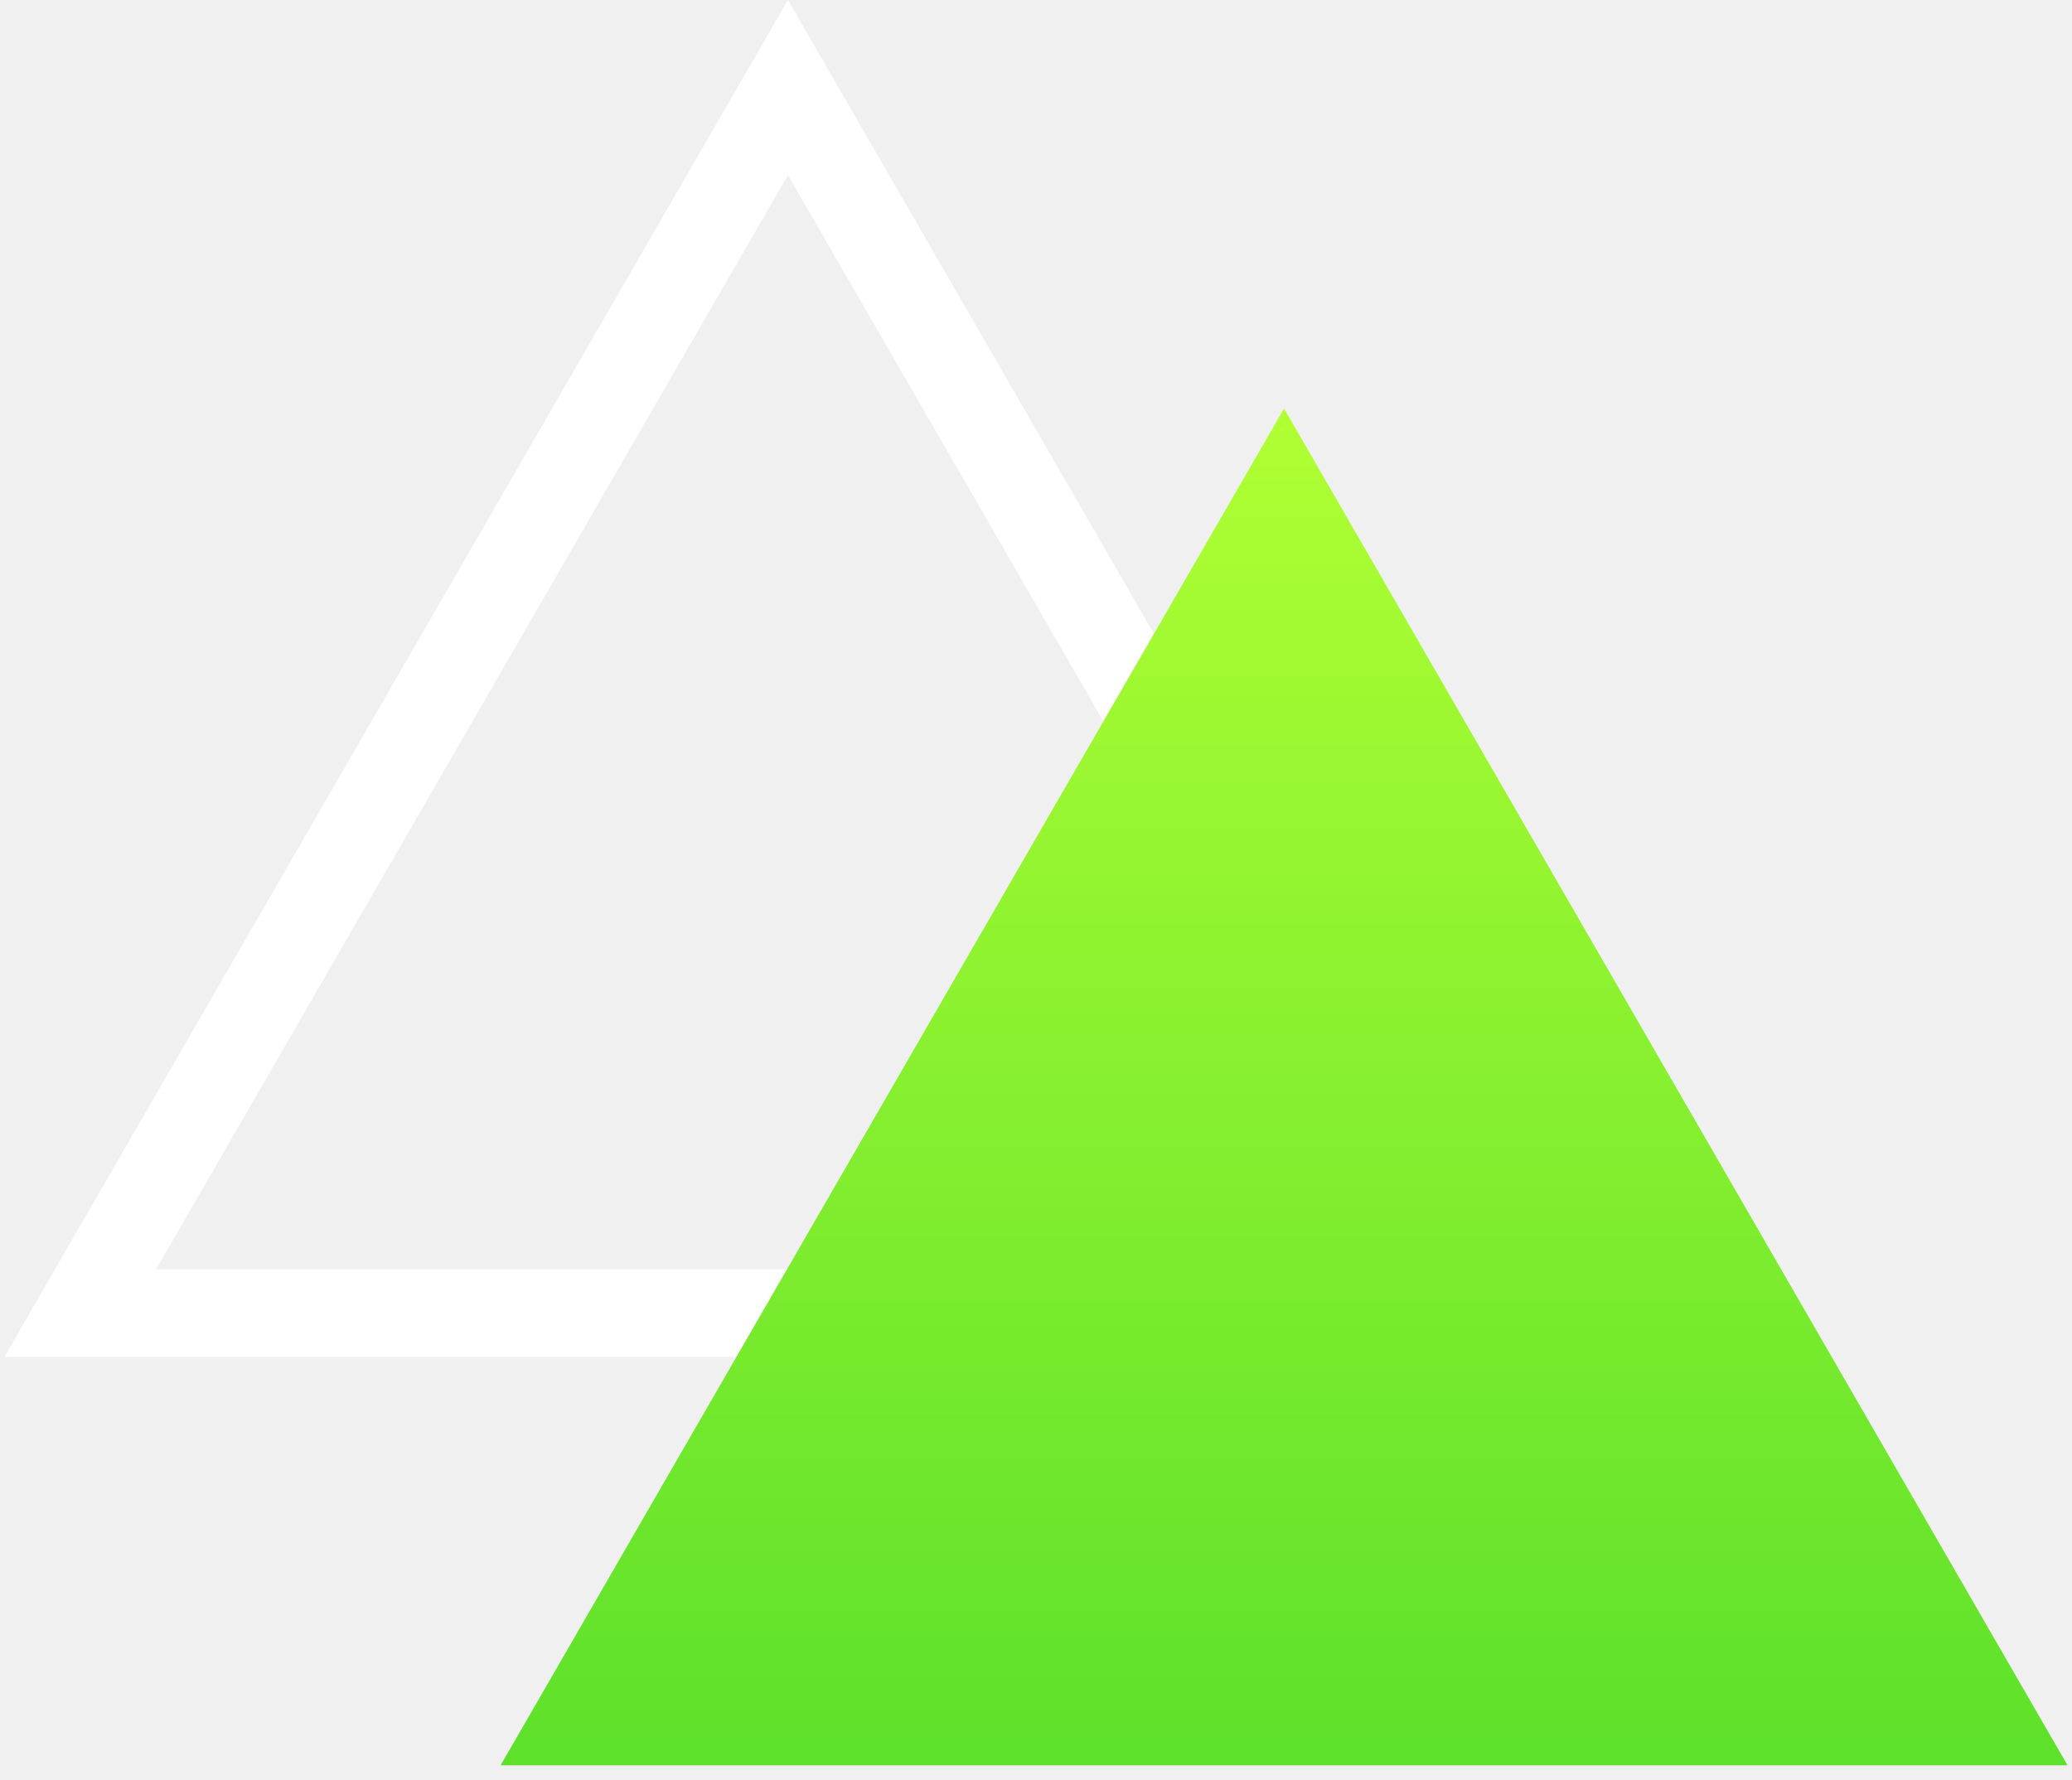
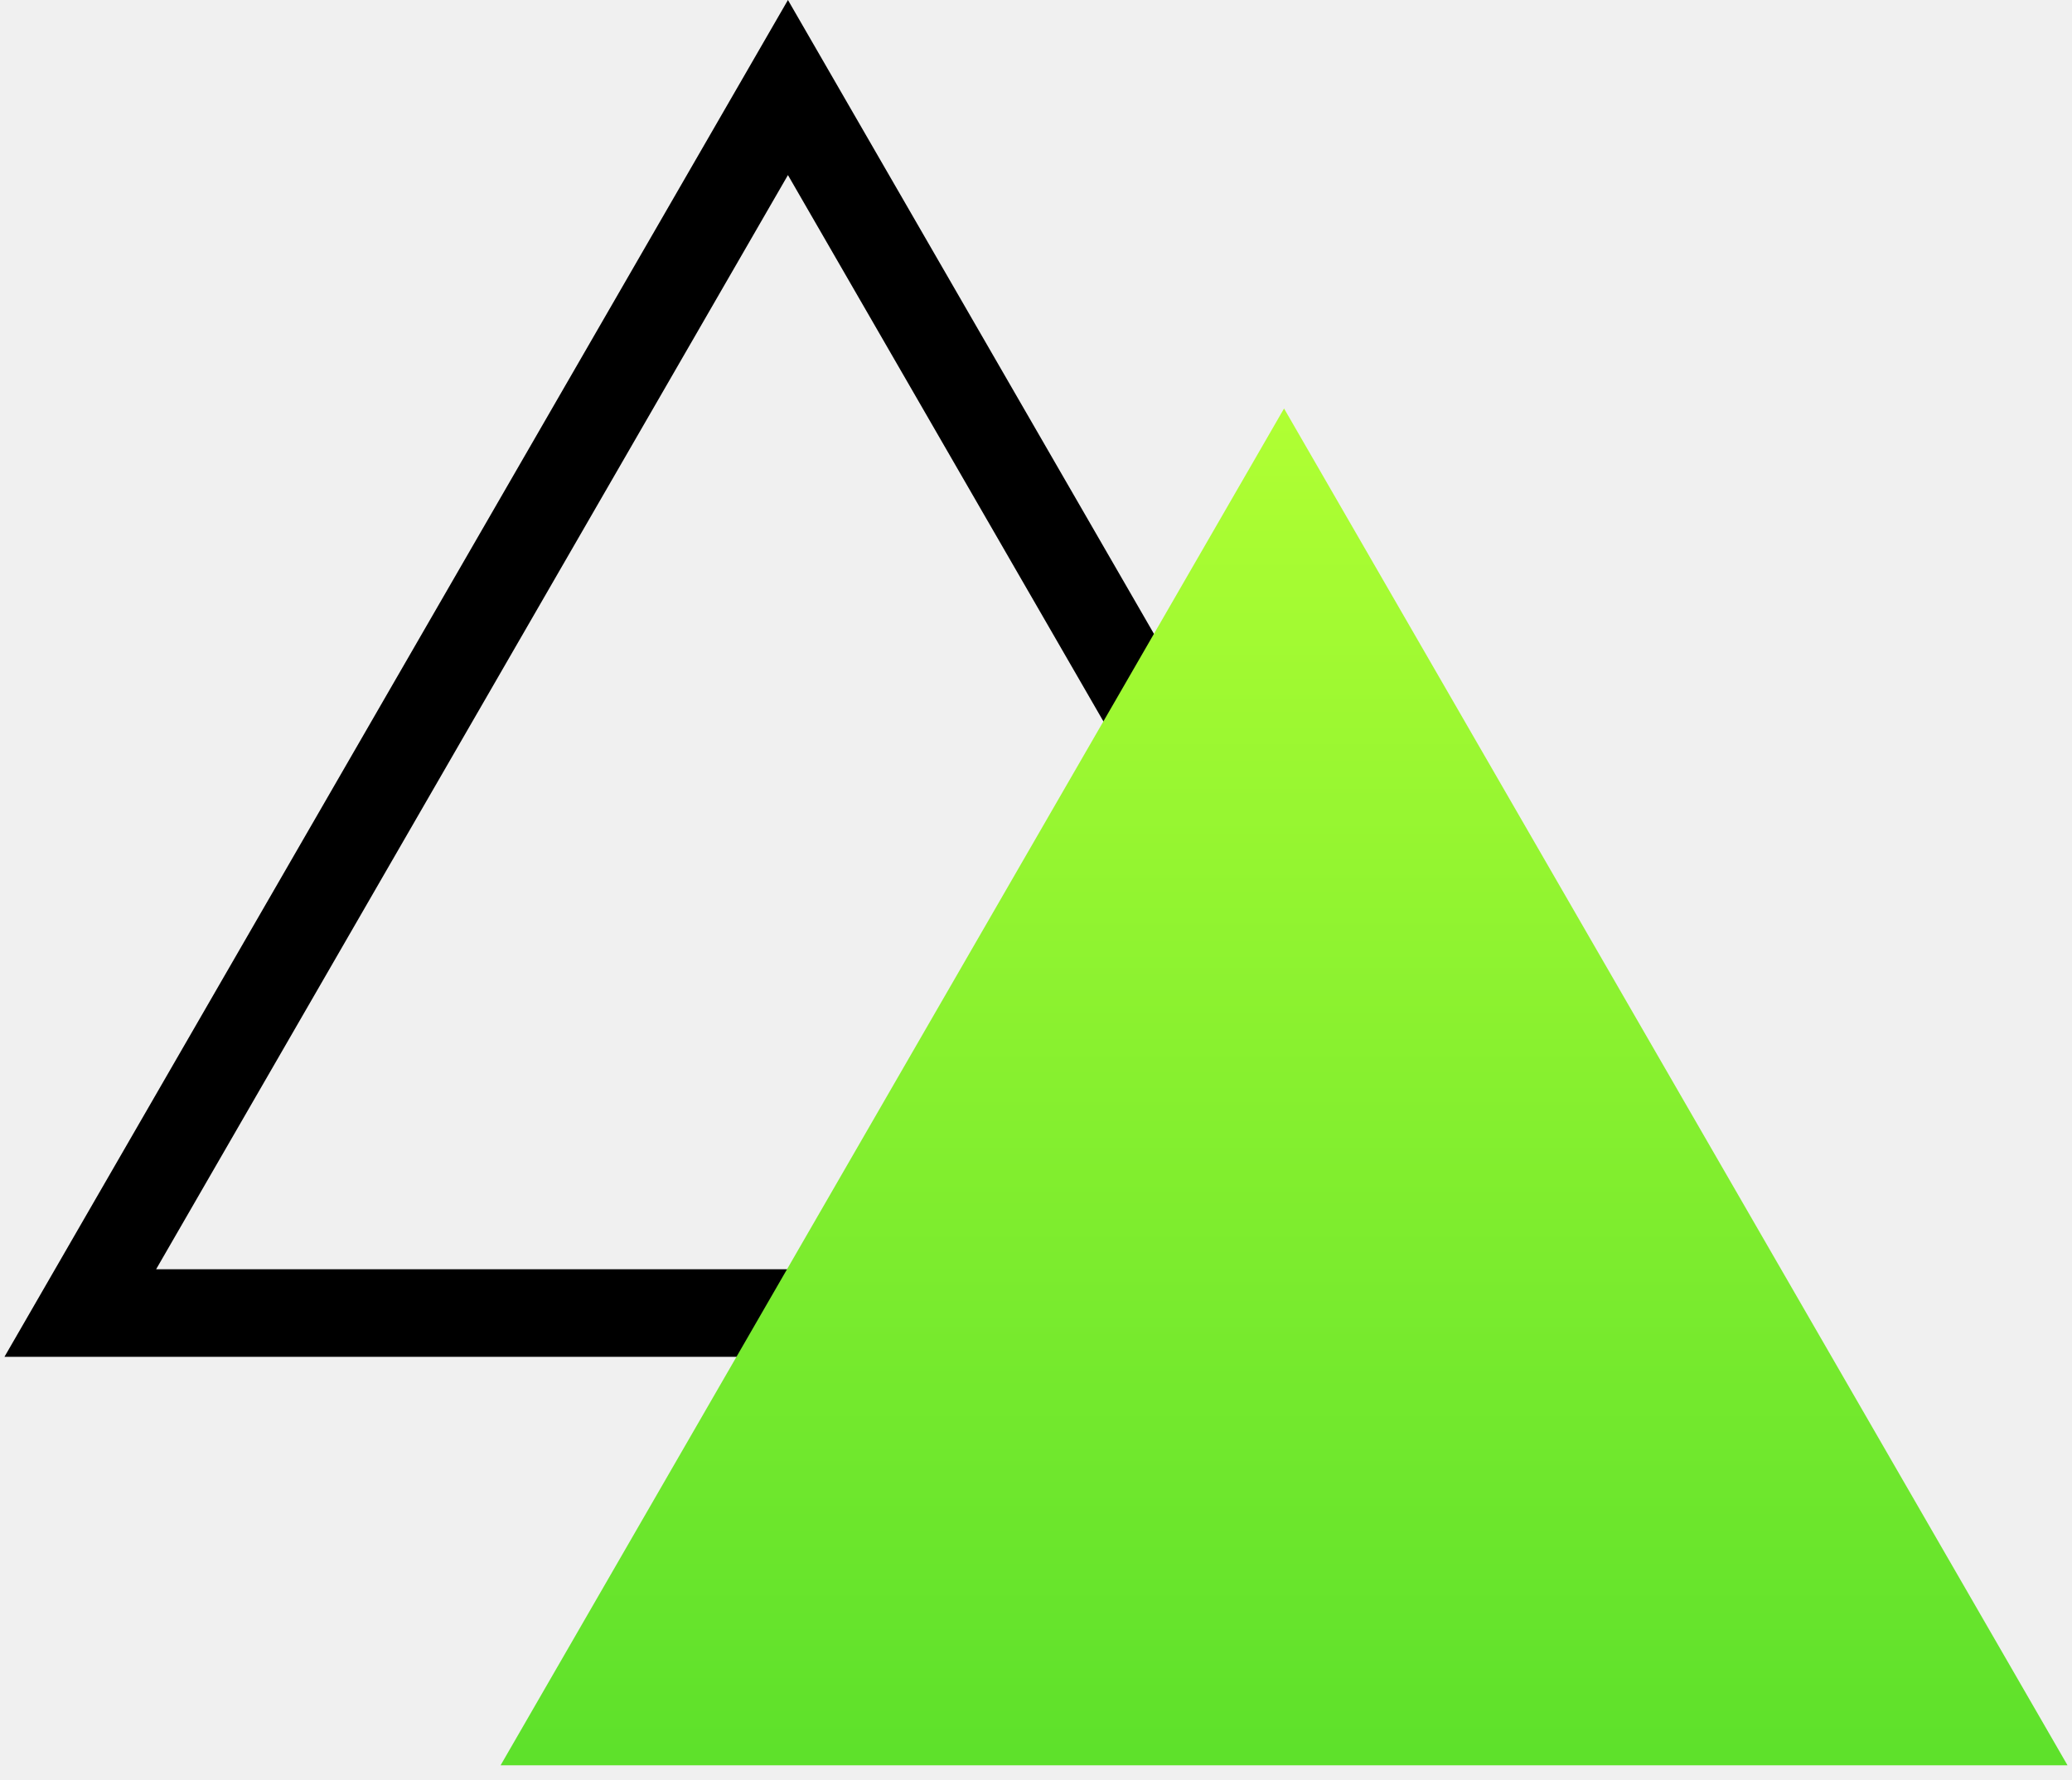
<svg xmlns="http://www.w3.org/2000/svg" width="71" height="61" viewBox="0 0 71 61" fill="none">
-   <path d="M2.751 45L27 3L51.249 45H2.751Z" stroke="white" stroke-width="3" />
+   <path d="M2.751 45L27 3L51.249 45H2.751Z" stroke="currentColor" stroke-width="3" />
  <path d="M44 14L70.847 60.5H17.153L44 14Z" fill="url(#paint0_linear)" />
  <defs>
    <linearGradient id="paint0_linear" x1="13" y1="14" x2="13" y2="107" gradientUnits="userSpaceOnUse">
      <stop stop-color="#B0FF33" />
      <stop offset="0.495" stop-color="#5EE12B" />
      <stop offset="1" stop-color="#0AC222" />
    </linearGradient>
  </defs>
</svg>
